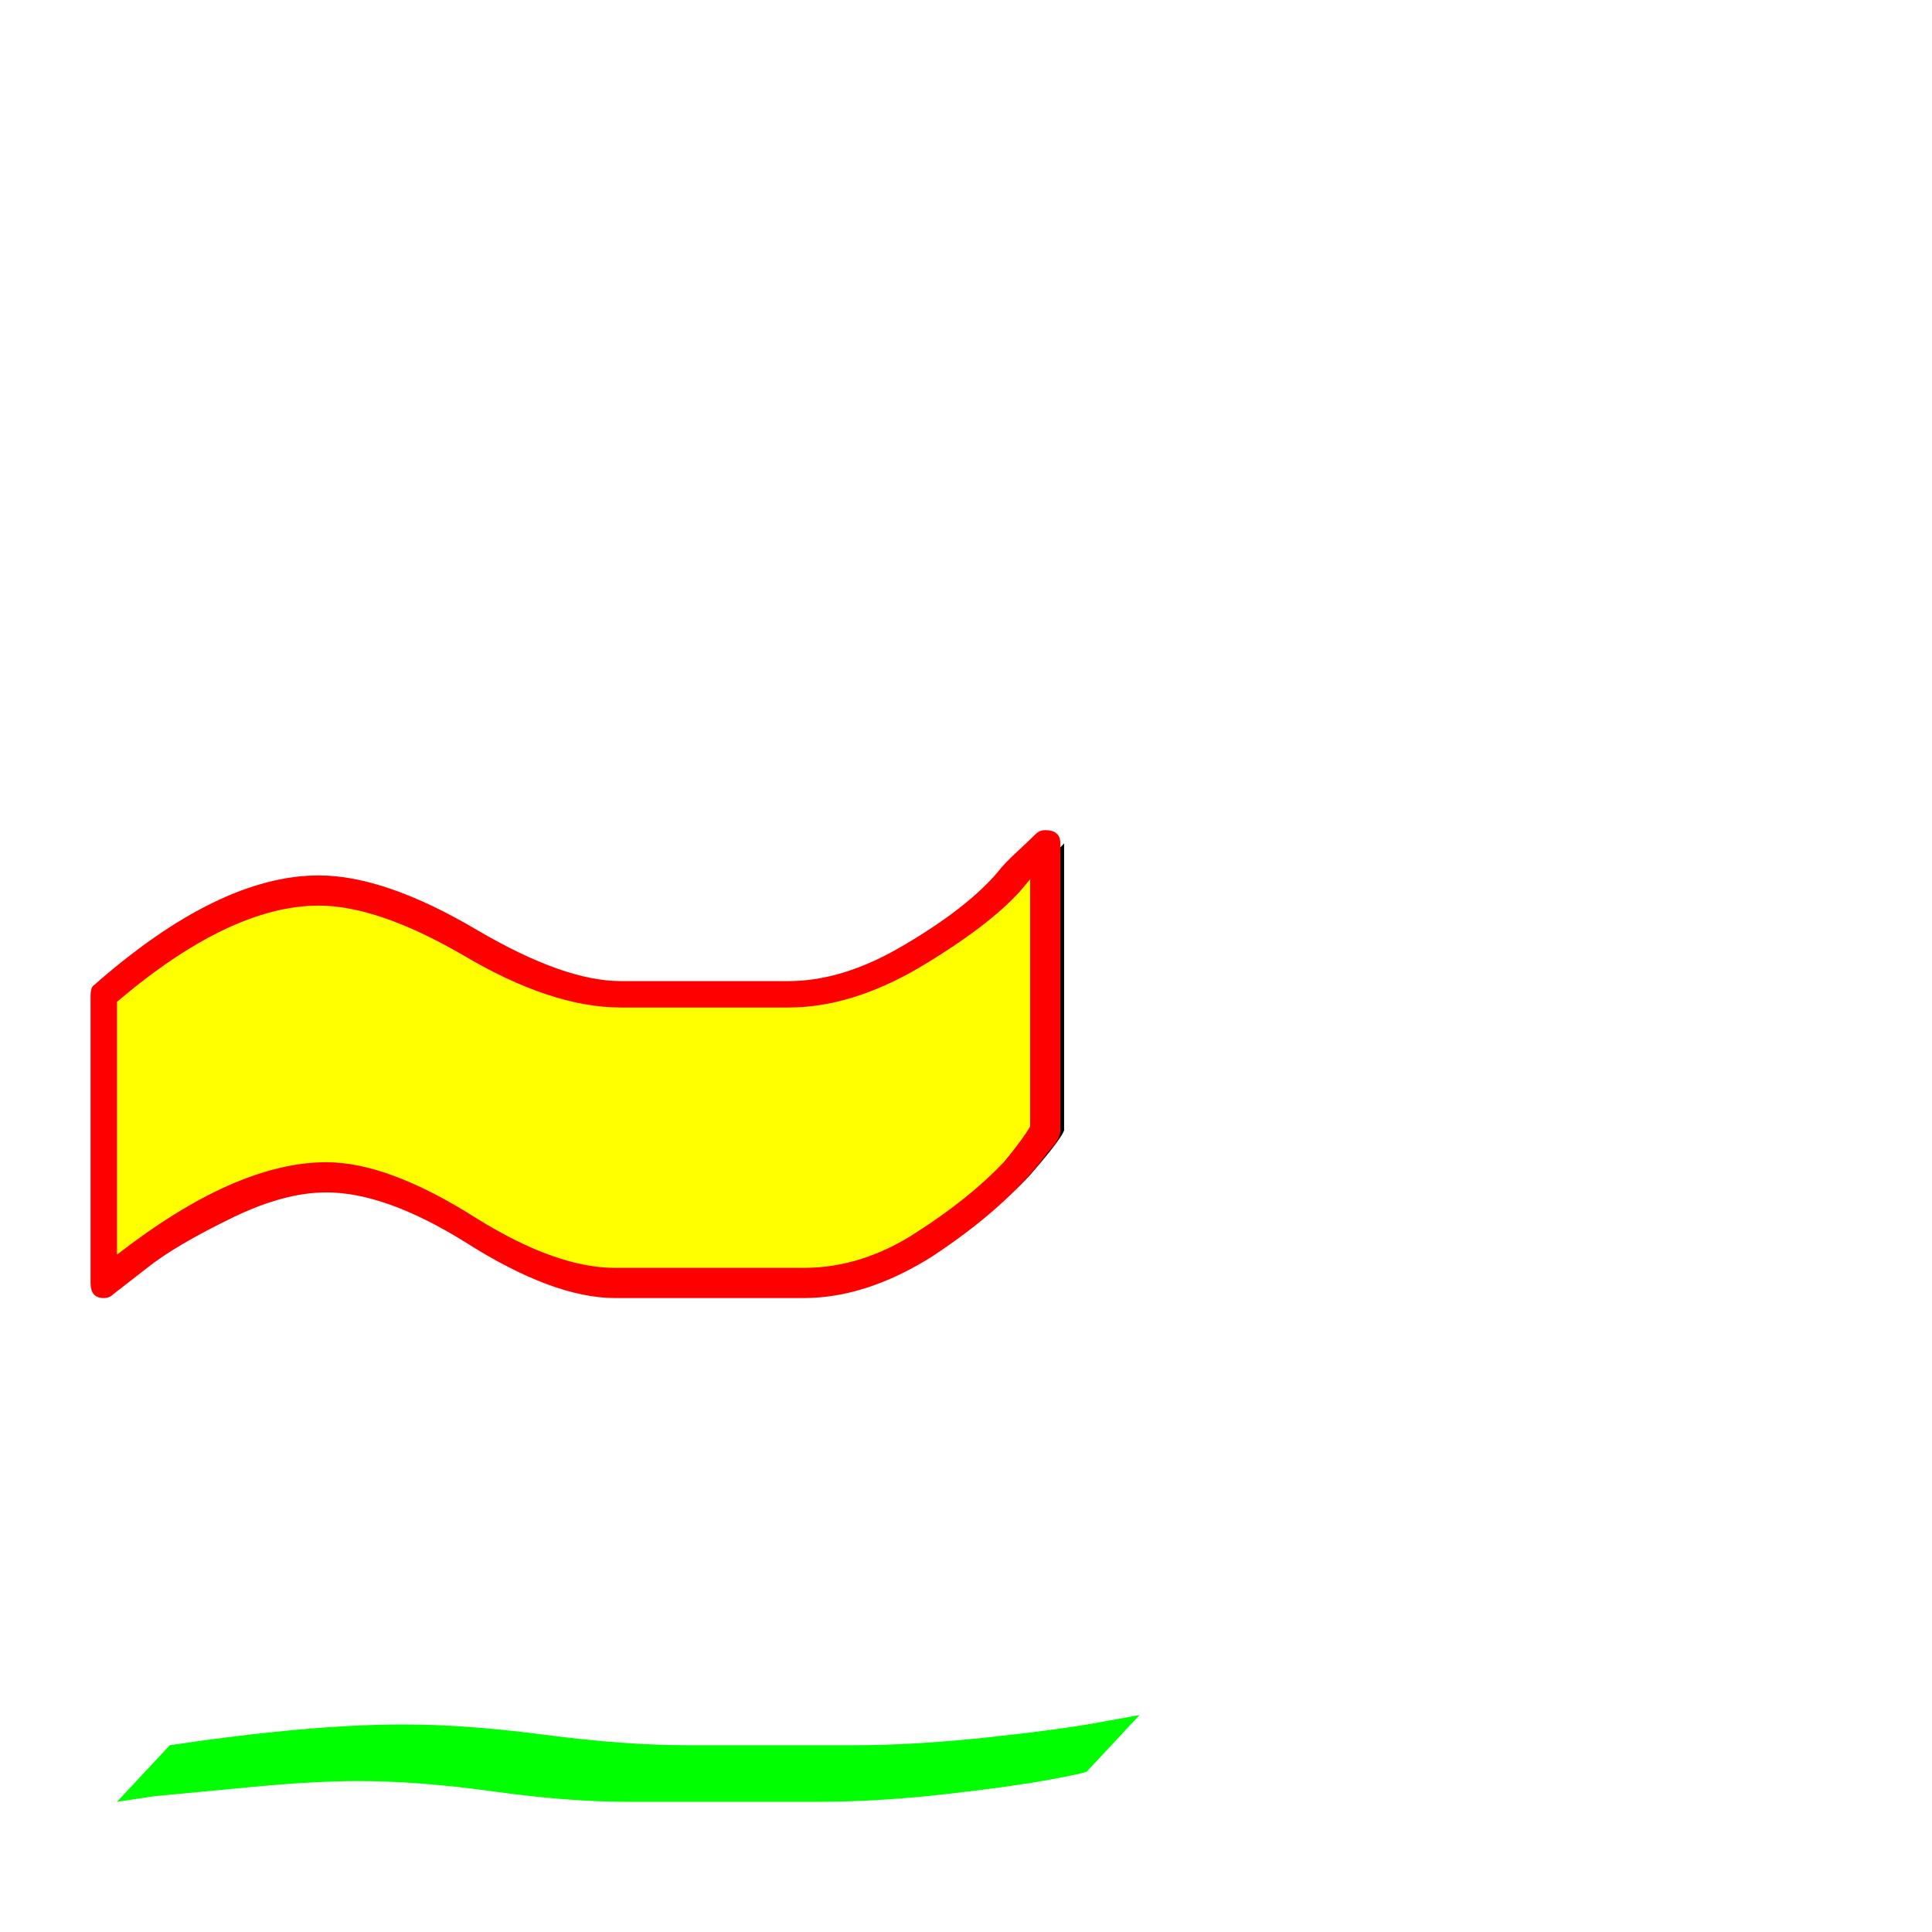
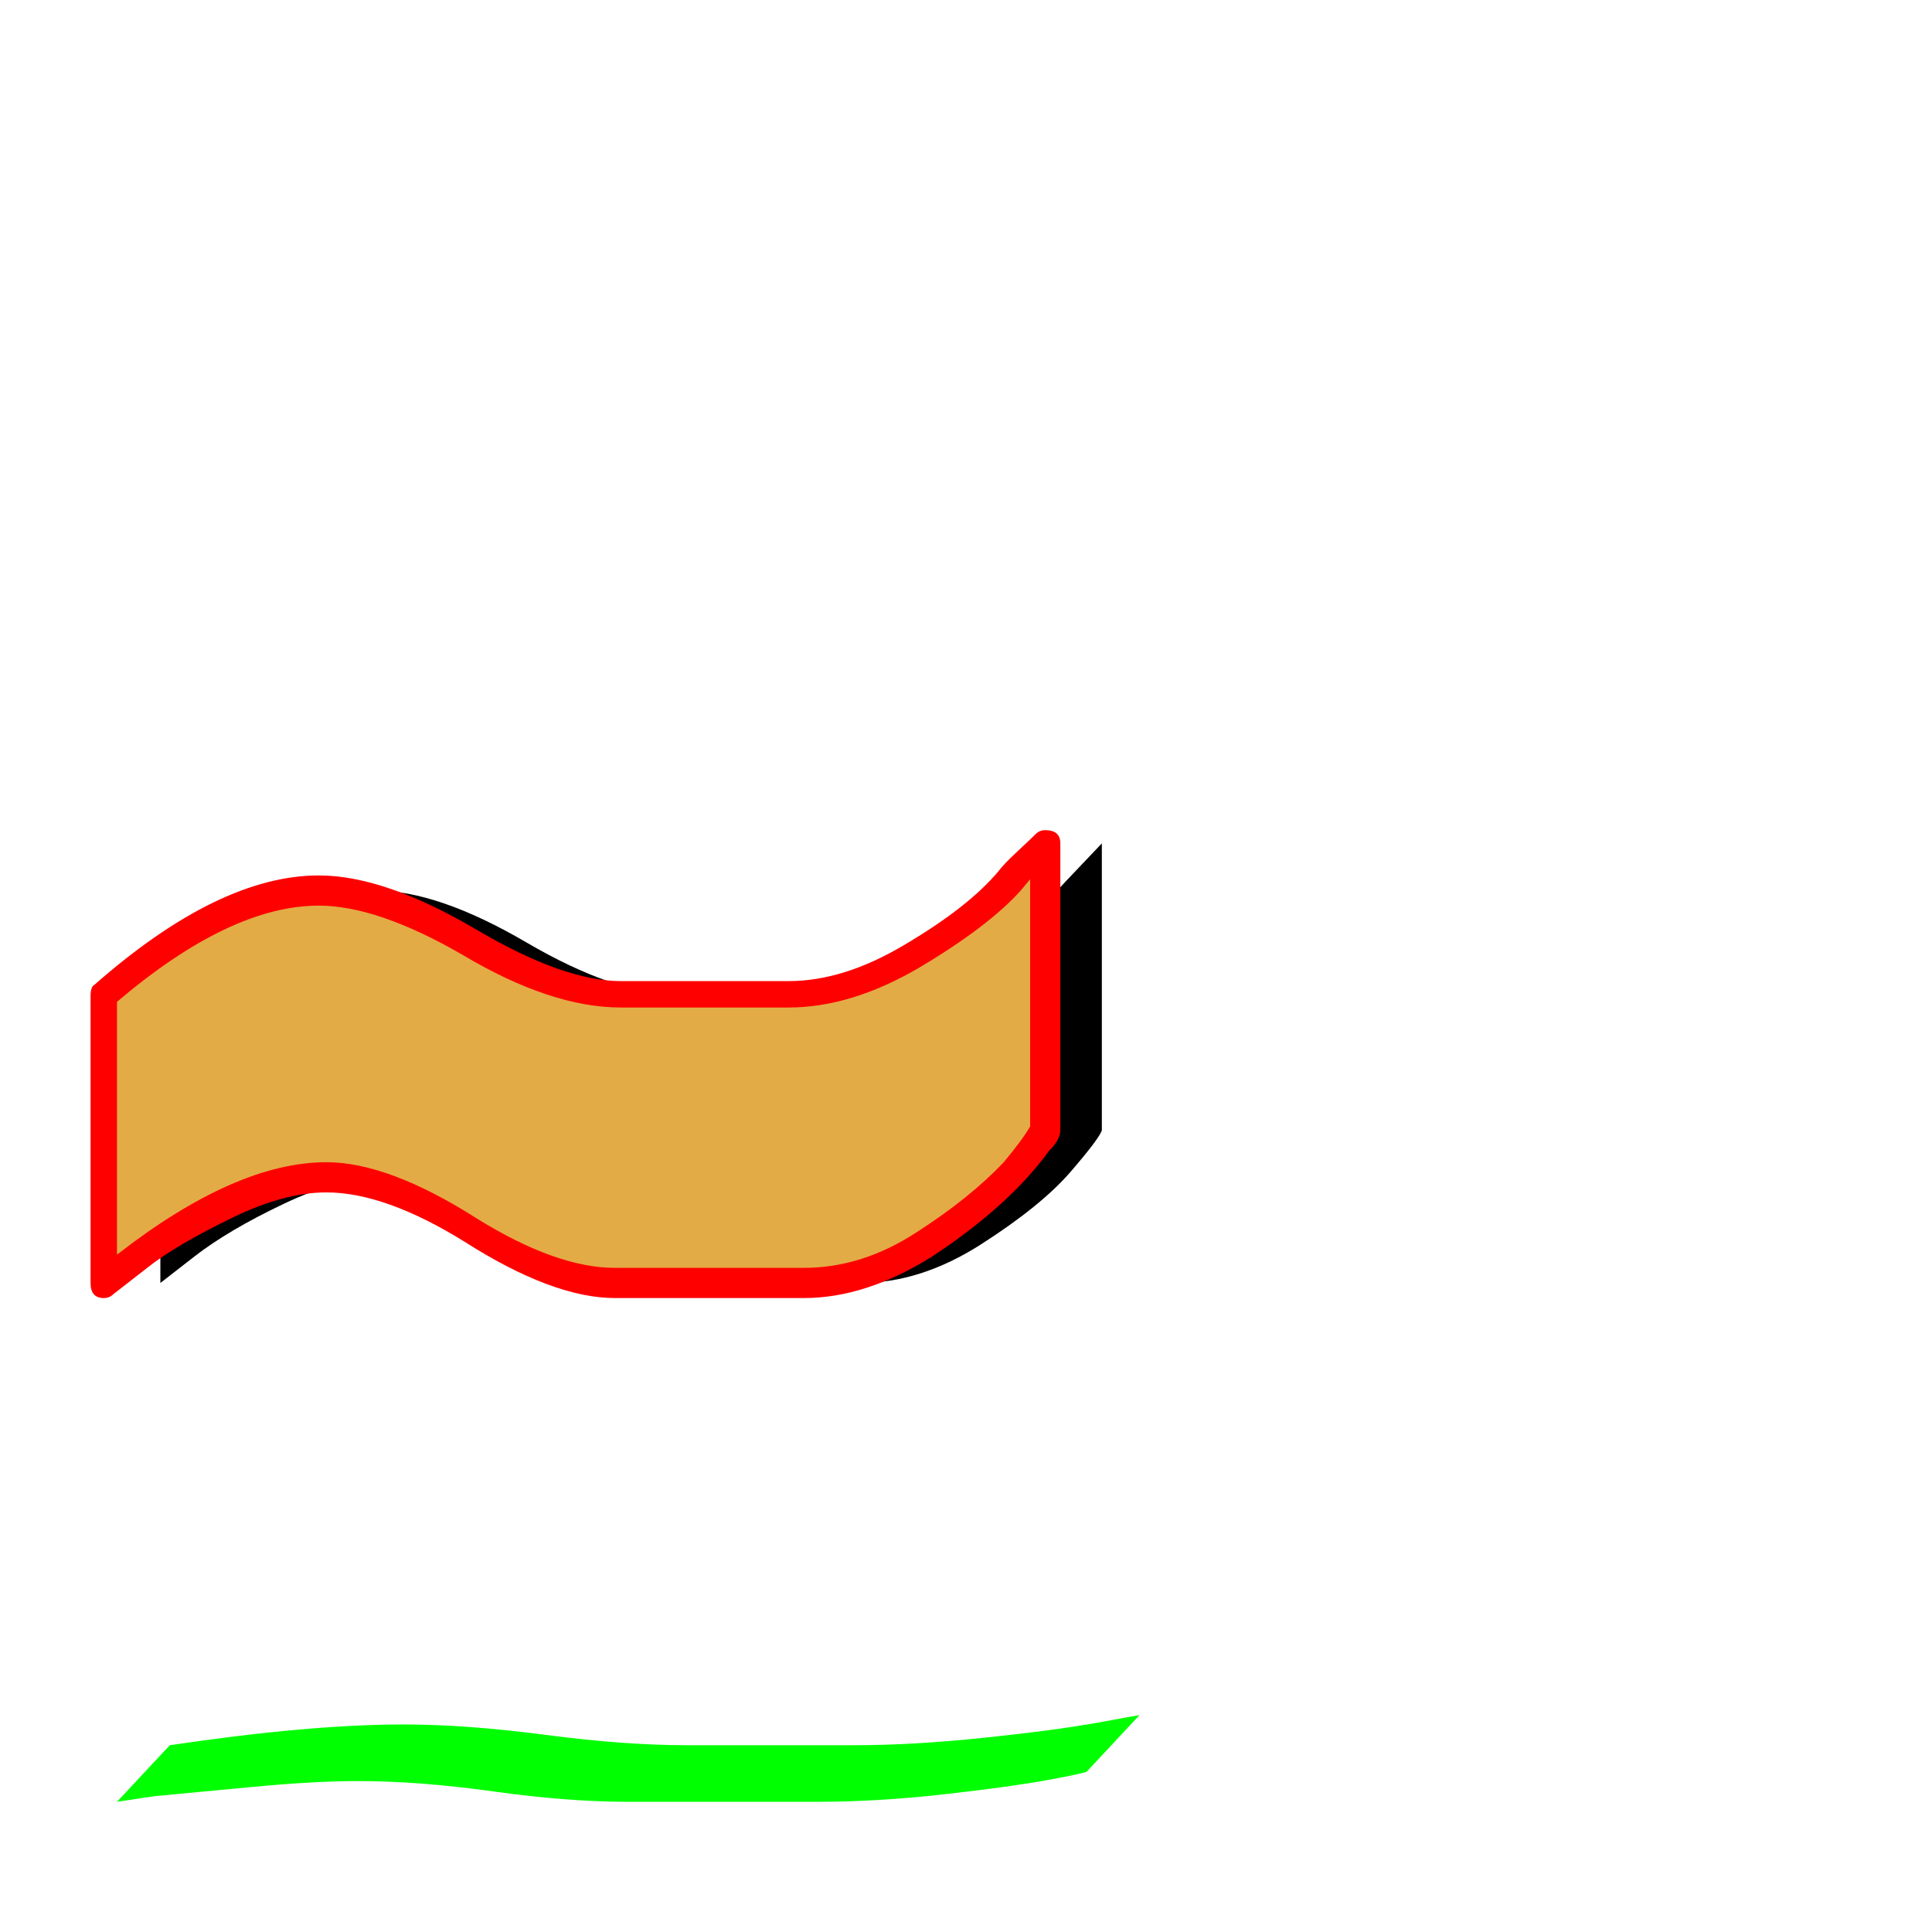
<svg xmlns="http://www.w3.org/2000/svg" viewBox="0 -1024 1024 1024">
-   <path fill="#000000" d="M564 -577V-425Q563 -421 547.5 -403Q532 -385 500 -364.5Q468 -344 436 -344H336Q304 -344 259.5 -372Q215 -400 183 -400Q160 -400 130.5 -386Q101 -372 83 -358L65 -344V-496Q129 -552 179 -552Q212 -552 259 -524.5Q306 -497 339 -497Q384 -497 428 -497Q459 -497 493 -517Q527 -537 545 -557Z" />
+   <path fill="#000000" d="M584 -577V-425Q583 -421 567.5 -403Q552 -385 520 -364.5Q488 -344 456 -344H356Q324 -344 279.5 -372Q235 -400 203 -400Q180 -400 150.5 -386Q121 -372 103 -358L85 -344V-496Q149 -552 199 -552Q232 -552 279 -524.5Q326 -497 359 -497Q404 -497 448 -497Q479 -497 513 -517Q547 -537 565 -557Z" />
  <path fill="#00ff00" d="M604 -115L576 -85Q574 -84 555 -80.5Q536 -77 500.5 -73Q465 -69 433 -69H333Q301 -69 261.5 -74.5Q222 -80 190 -80Q167 -80 135 -77Q103 -74 82 -72L62 -69L90 -99Q164 -110 214 -110Q247 -110 289 -104.5Q331 -99 364 -99Q409 -99 453 -99Q484 -99 522 -103Q560 -107 582 -111Z" />
-   <path fill="#ffff00" d="M549 -577V-425Q548 -421 532.5 -403Q517 -385 485 -364.5Q453 -344 421 -344H321Q289 -344 244.5 -372Q200 -400 168 -400Q145 -400 115.5 -386Q86 -372 68 -358L50 -344V-496Q114 -552 164 -552Q197 -552 244 -524.5Q291 -497 324 -497Q369 -497 413 -497Q444 -497 478 -517Q512 -537 530 -557Z" />
+   <path fill="#e3ab45" d="M549 -577V-425Q548 -421 532.5 -403Q517 -385 485 -364.5Q453 -344 421 -344H321Q289 -344 244.5 -372Q200 -400 168 -400Q145 -400 115.5 -386Q86 -372 68 -358L50 -344V-496Q114 -552 164 -552Q197 -552 244 -524.5Q291 -497 324 -497Q369 -497 413 -497Q444 -497 478 -517Q512 -537 530 -557Z" />
  <path fill="#ff0000" d="M562 -577V-425Q562 -420 556 -414Q535 -385 494 -358Q459 -336 426 -336H326Q293 -336 246 -366Q204 -392 173 -392Q151 -392 124 -379Q93 -364 78 -352L60 -338Q58 -336 55 -336Q48 -336 48 -344V-496Q48 -501 50 -502Q116 -560 169 -560Q204 -560 253 -531Q299 -504 329 -504H418Q447 -504 479 -523Q513 -543 529 -562Q532 -566 539 -572.5Q546 -579 549 -582Q551 -584 554 -584Q562 -584 562 -577ZM418 -490H329Q292 -490 245 -518Q200 -544 169 -544Q122 -544 62 -493V-359Q125 -408 173 -408Q206 -408 253 -378Q295 -352 326 -352H426Q457 -352 486 -371Q514 -389 532 -408Q542 -420 546 -427V-558L541 -552Q524 -533 487 -511Q451 -490 418 -490Z" />
</svg>
